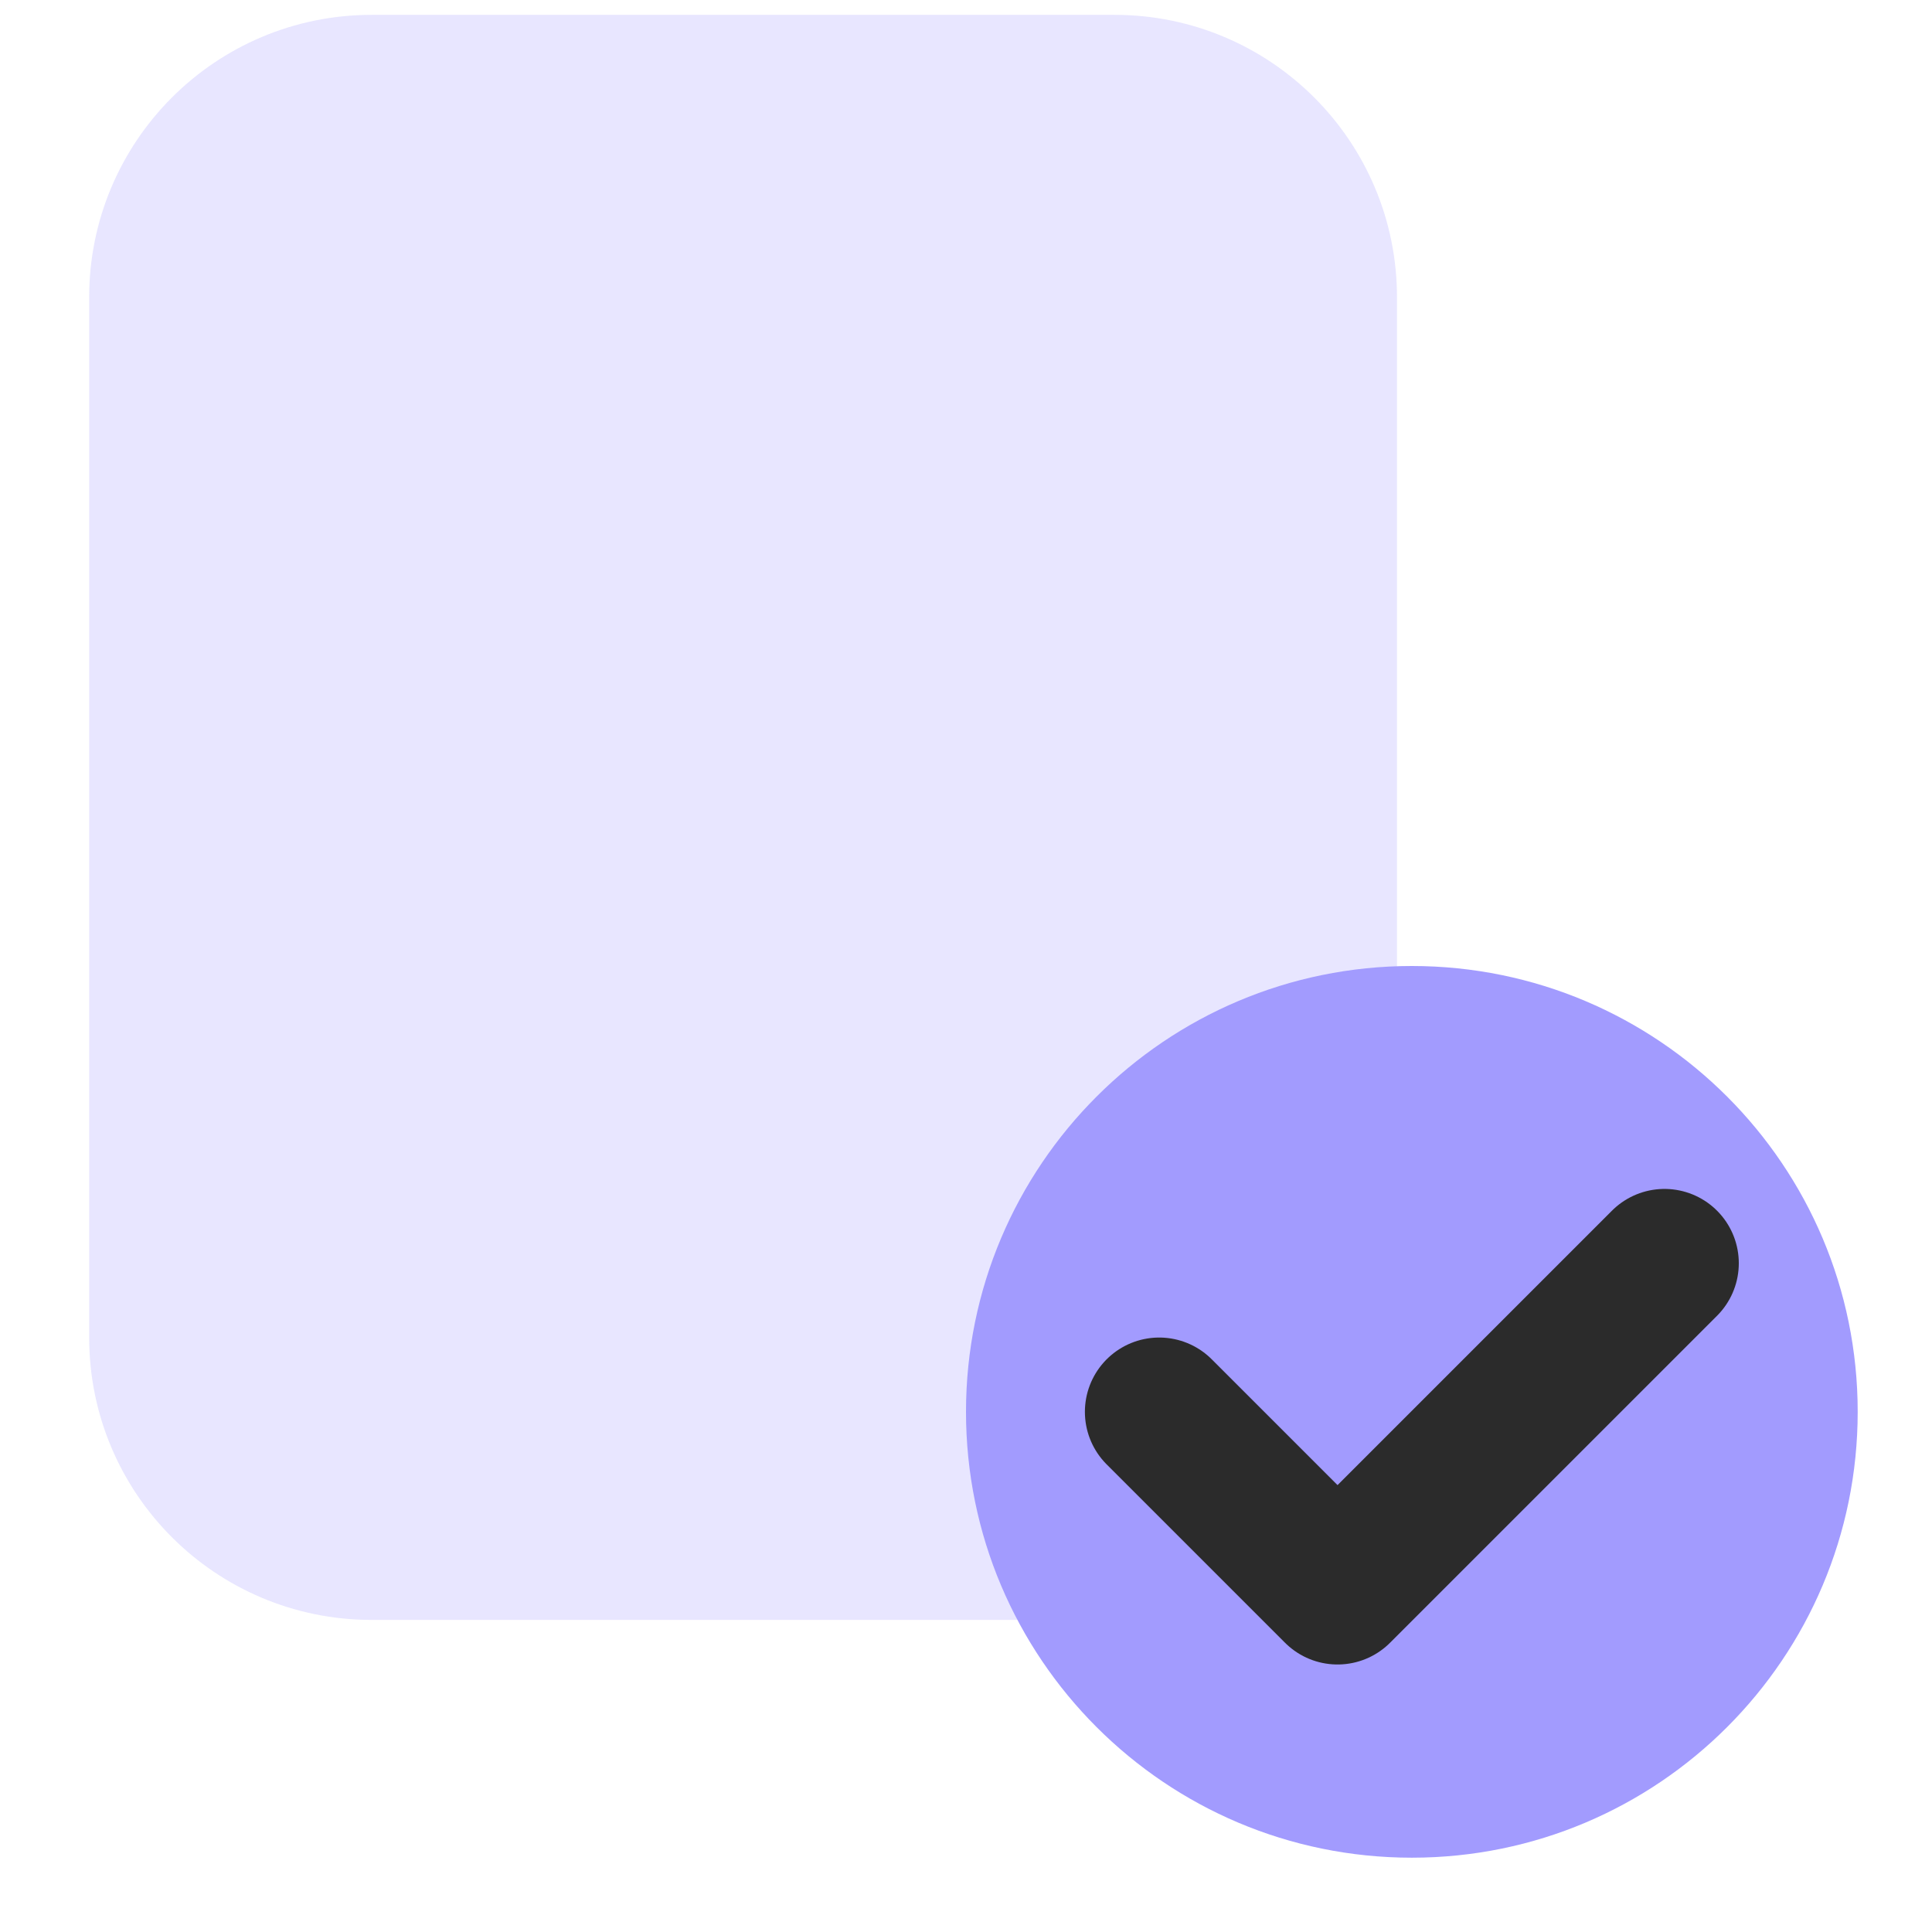
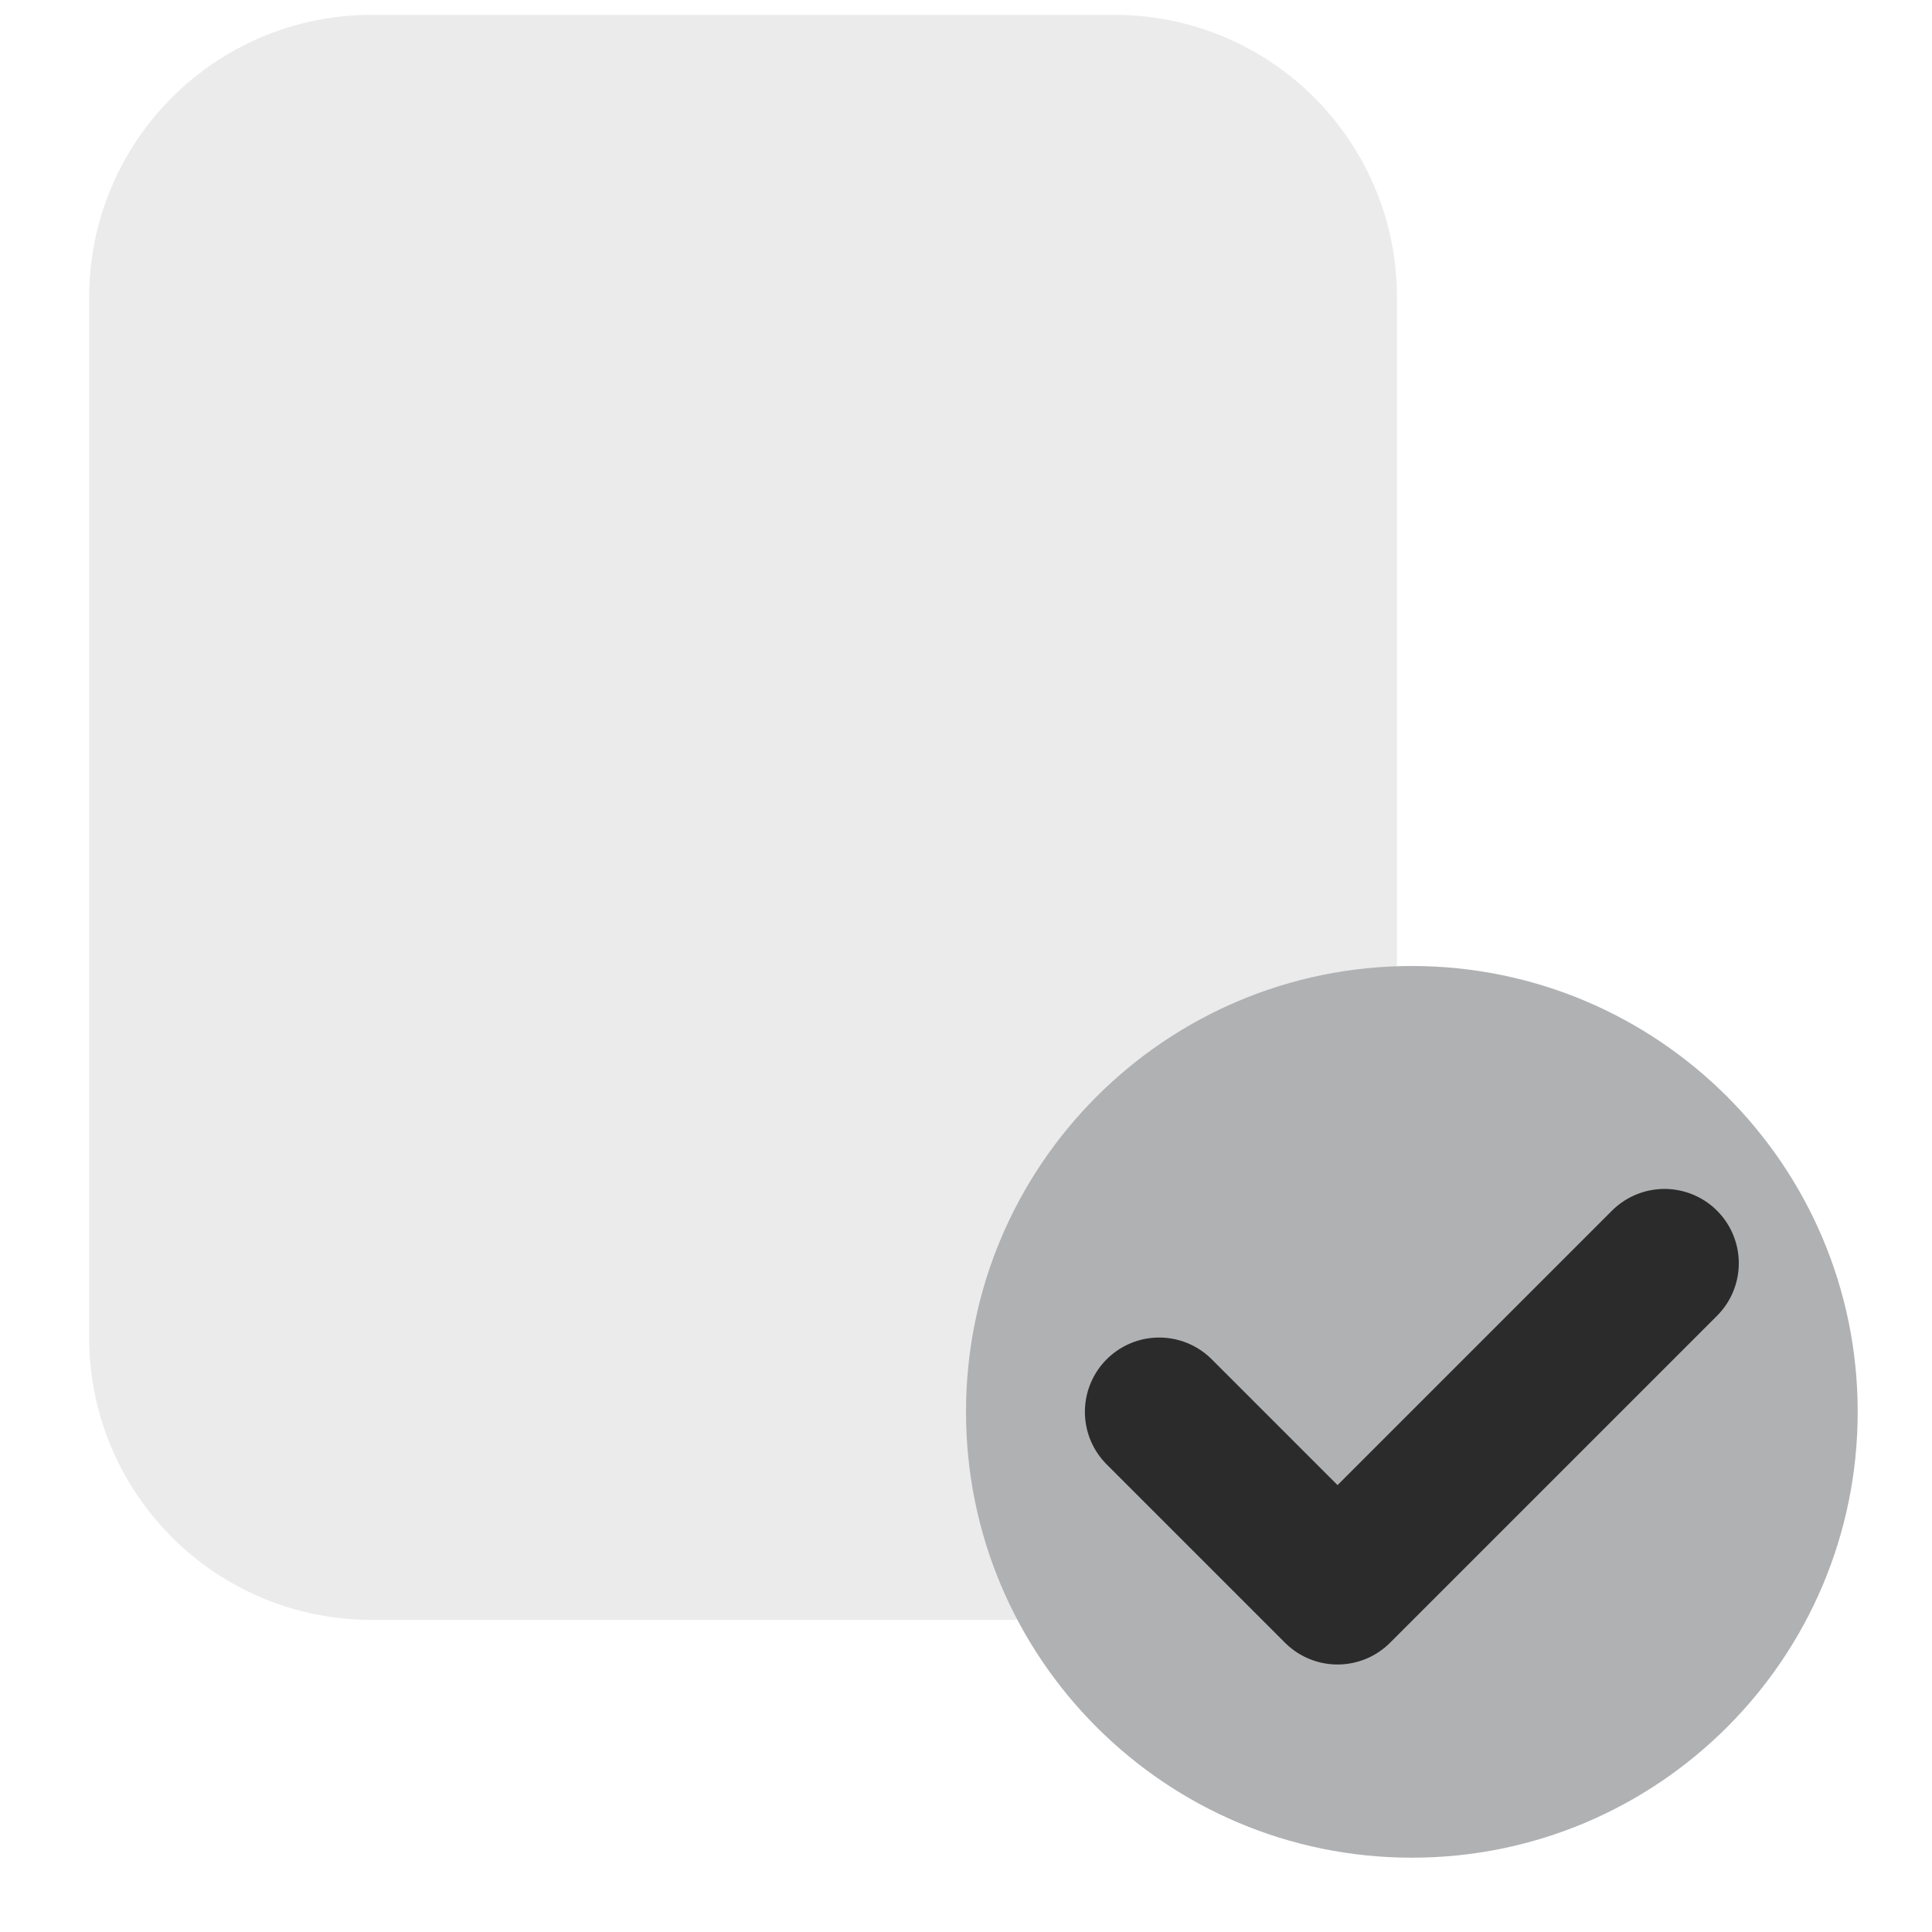
<svg xmlns="http://www.w3.org/2000/svg" width="13" height="13" viewBox="0 0 13 13">
-   <rect x="1" y="0.5" width="8" height="10" rx="1.5" fill="#A29BFE" opacity="0.25" stroke="#A29BFE" stroke-width="0.8" />
-   <circle cx="9.5" cy="9.5" r="3" fill="#A29BFE" />
+   <rect x="1" y="0.5" width="8" height="10" rx="1.5" fill="#AFB1B3" opacity="0.25" stroke="#AFB1B3" stroke-width="0.8" />
+   <circle cx="9.5" cy="9.5" r="3" fill="#AFB1B3" />
  <polyline points="7.8,9.5 9,10.7 11.2,8.5" fill="none" stroke="#2B2B2B" stroke-width="1" stroke-linecap="round" stroke-linejoin="round" />
</svg>
